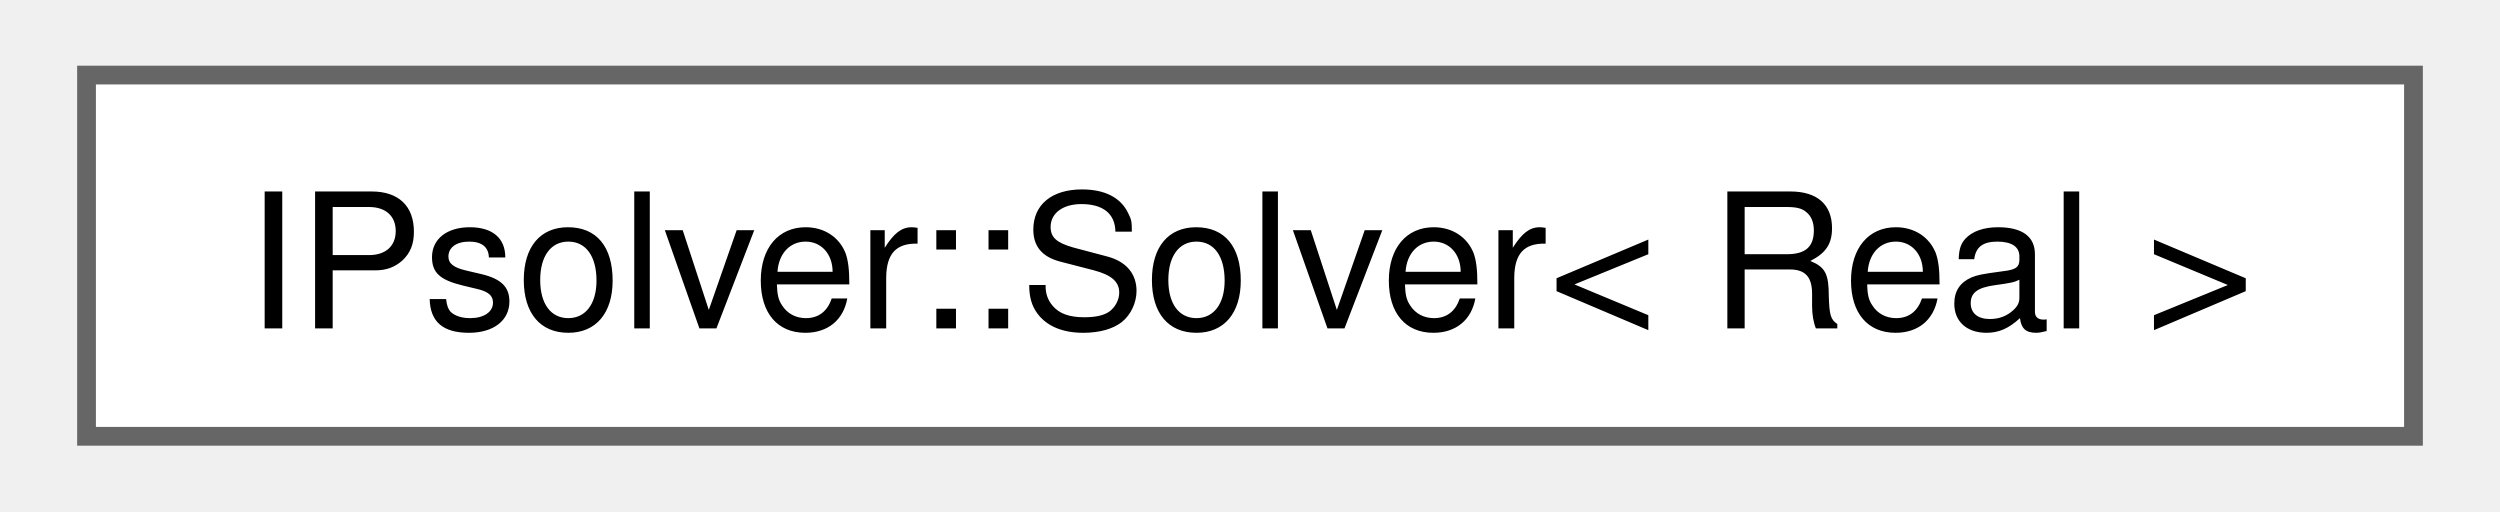
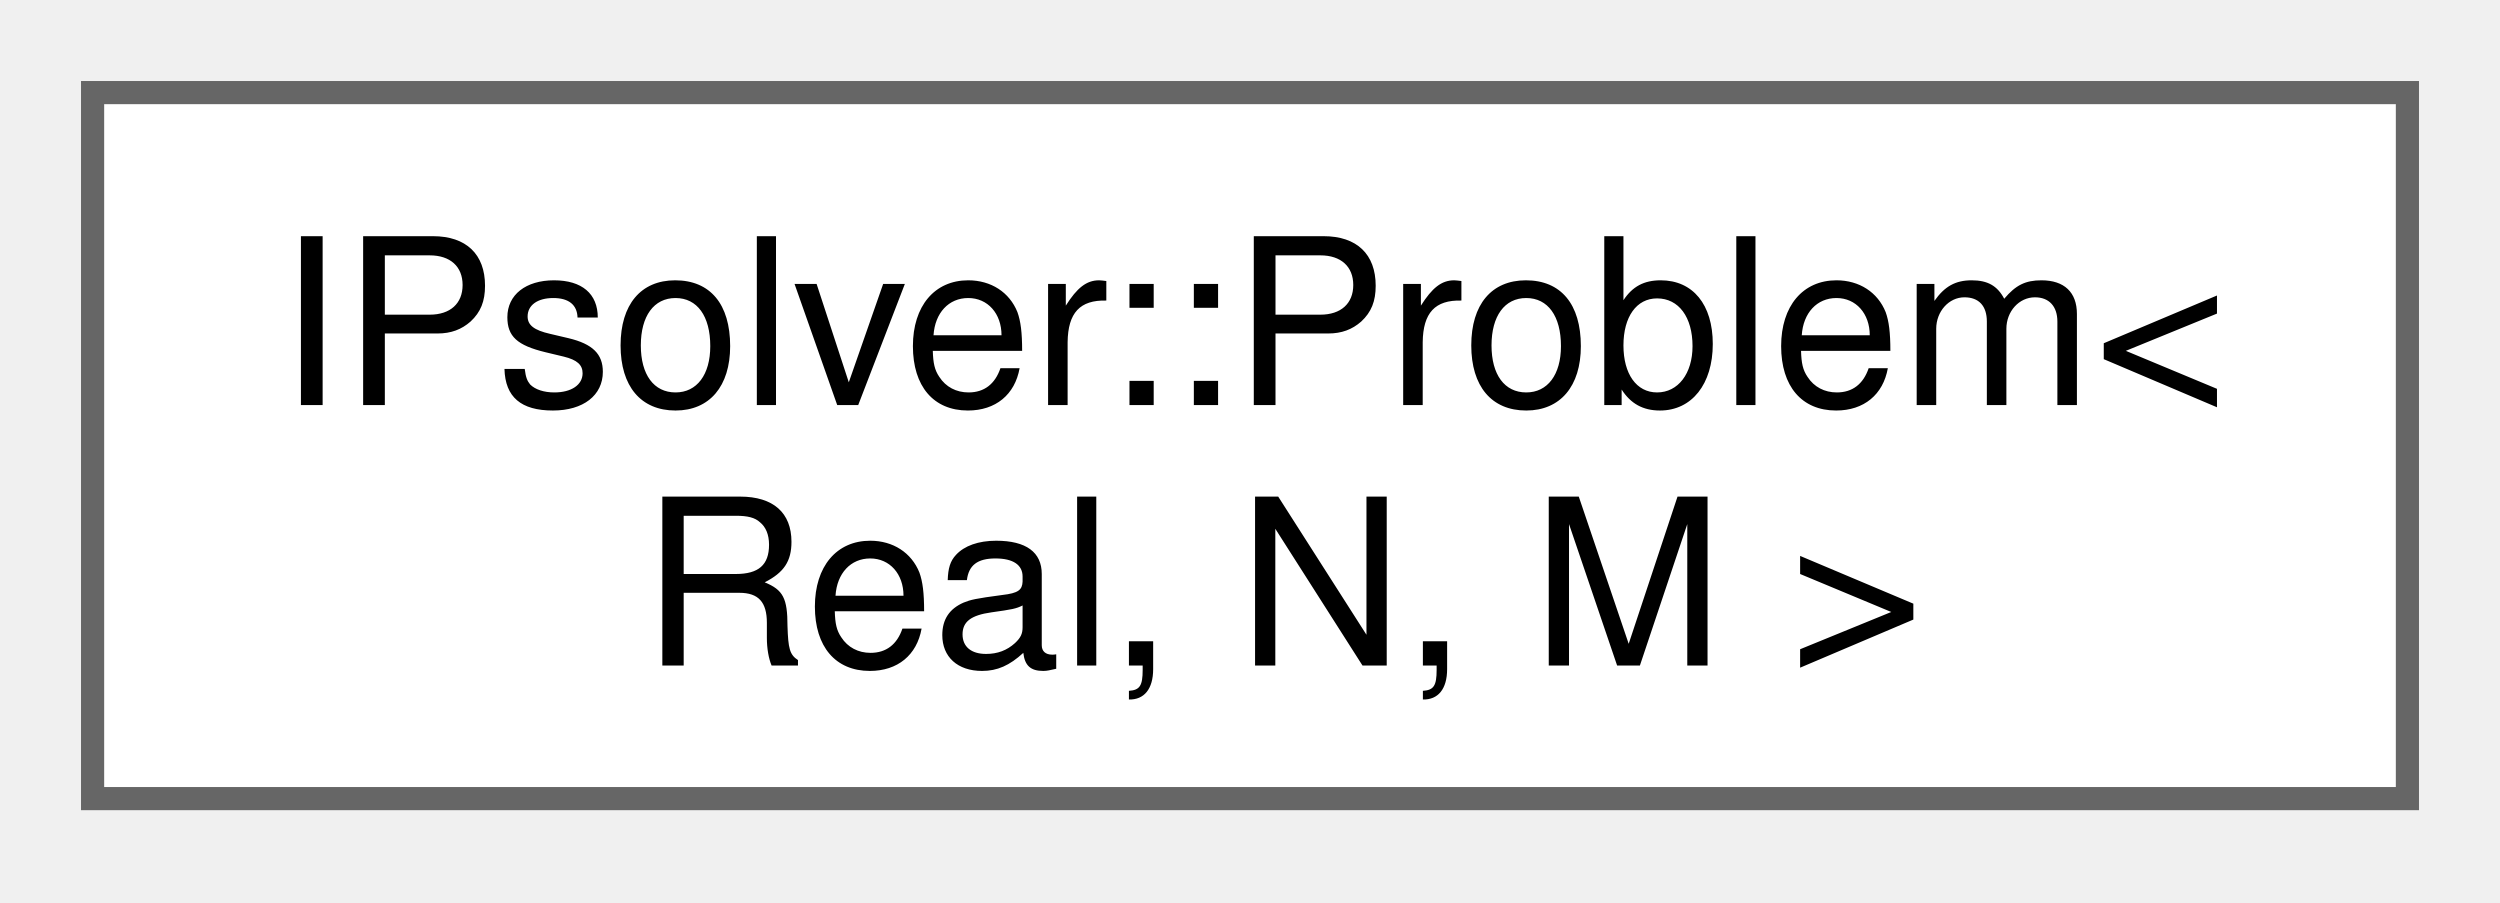
- <svg xmlns="http://www.w3.org/2000/svg" xmlns:xlink="http://www.w3.org/1999/xlink" width="132pt" height="27pt" viewBox="0.00 0.00 132.00 27.25">
-   <g id="graph0" class="graph" transform="scale(1 1) rotate(0) translate(4 23.25)">
+ <svg xmlns="http://www.w3.org/2000/svg" xmlns:xlink="http://www.w3.org/1999/xlink" width="108pt" height="39pt" viewBox="0.00 0.00 108.00 39.00">
+   <g id="graph0" class="graph" transform="scale(1 1) rotate(0) translate(4 34.5)">
    <g id="Node000000" class="node">
      <g id="a_Node000000">
-         <a xlink:href="class_i_psolver_1_1_solver.html" target="_top" xlink:title="Solver class for the IPsolver library.">
-           <polygon fill="white" stroke="#666666" points="124,-19.25 0,-19.25 0,0 124,0 124,-19.25" />
-           <text text-anchor="middle" x="62" y="-5.75" font-family="Helvetica,sans-Serif" font-size="10.00">IPsolver::Solver&lt; Real &gt;</text>
+         <a xlink:href="class_i_psolver_1_1_problem.html" target="_top" xlink:title="Problem class for the IPsolver library.">
+           <polygon fill="white" stroke="#666666" points="100,-30.5 0,-30.5 0,0 100,0 100,-30.5" />
+           <text xml:space="preserve" text-anchor="start" x="8" y="-17" font-family="Helvetica,sans-Serif" font-size="10.00">IPsolver::Problem&lt;</text>
+           <text xml:space="preserve" text-anchor="middle" x="50" y="-5.75" font-family="Helvetica,sans-Serif" font-size="10.00"> Real, N, M &gt;</text>
        </a>
      </g>
    </g>
  </g>
</svg>
